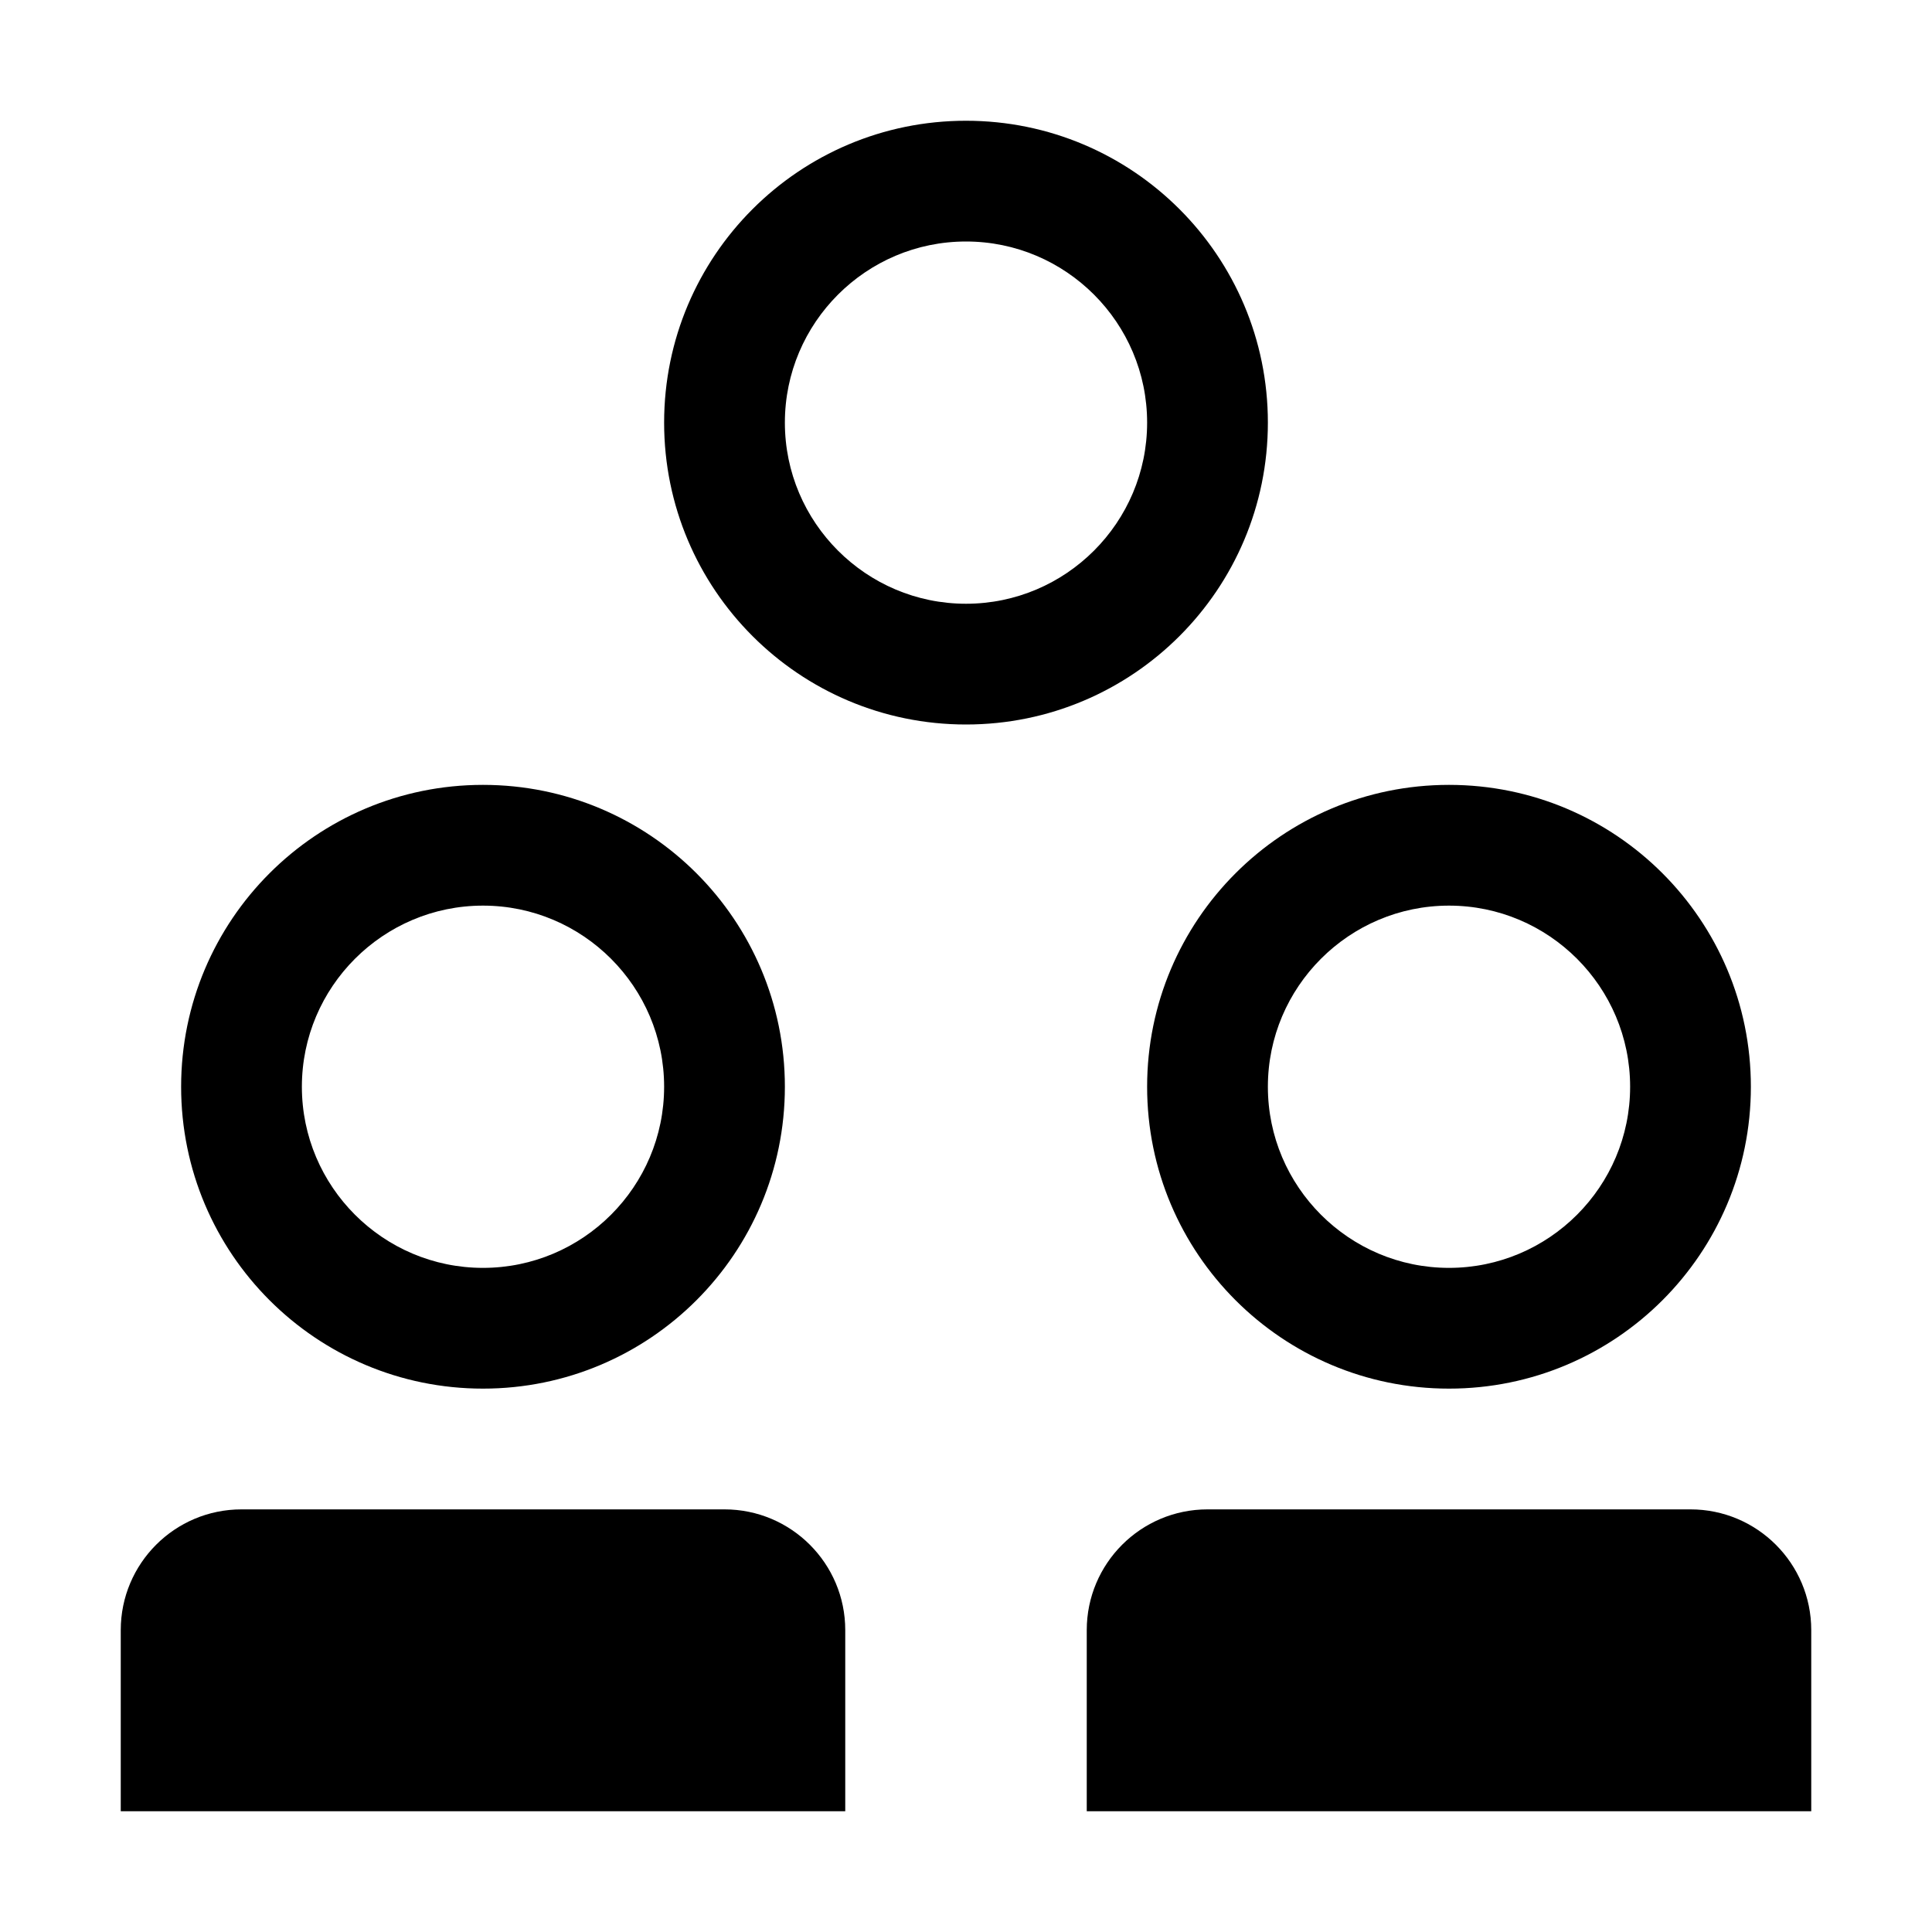
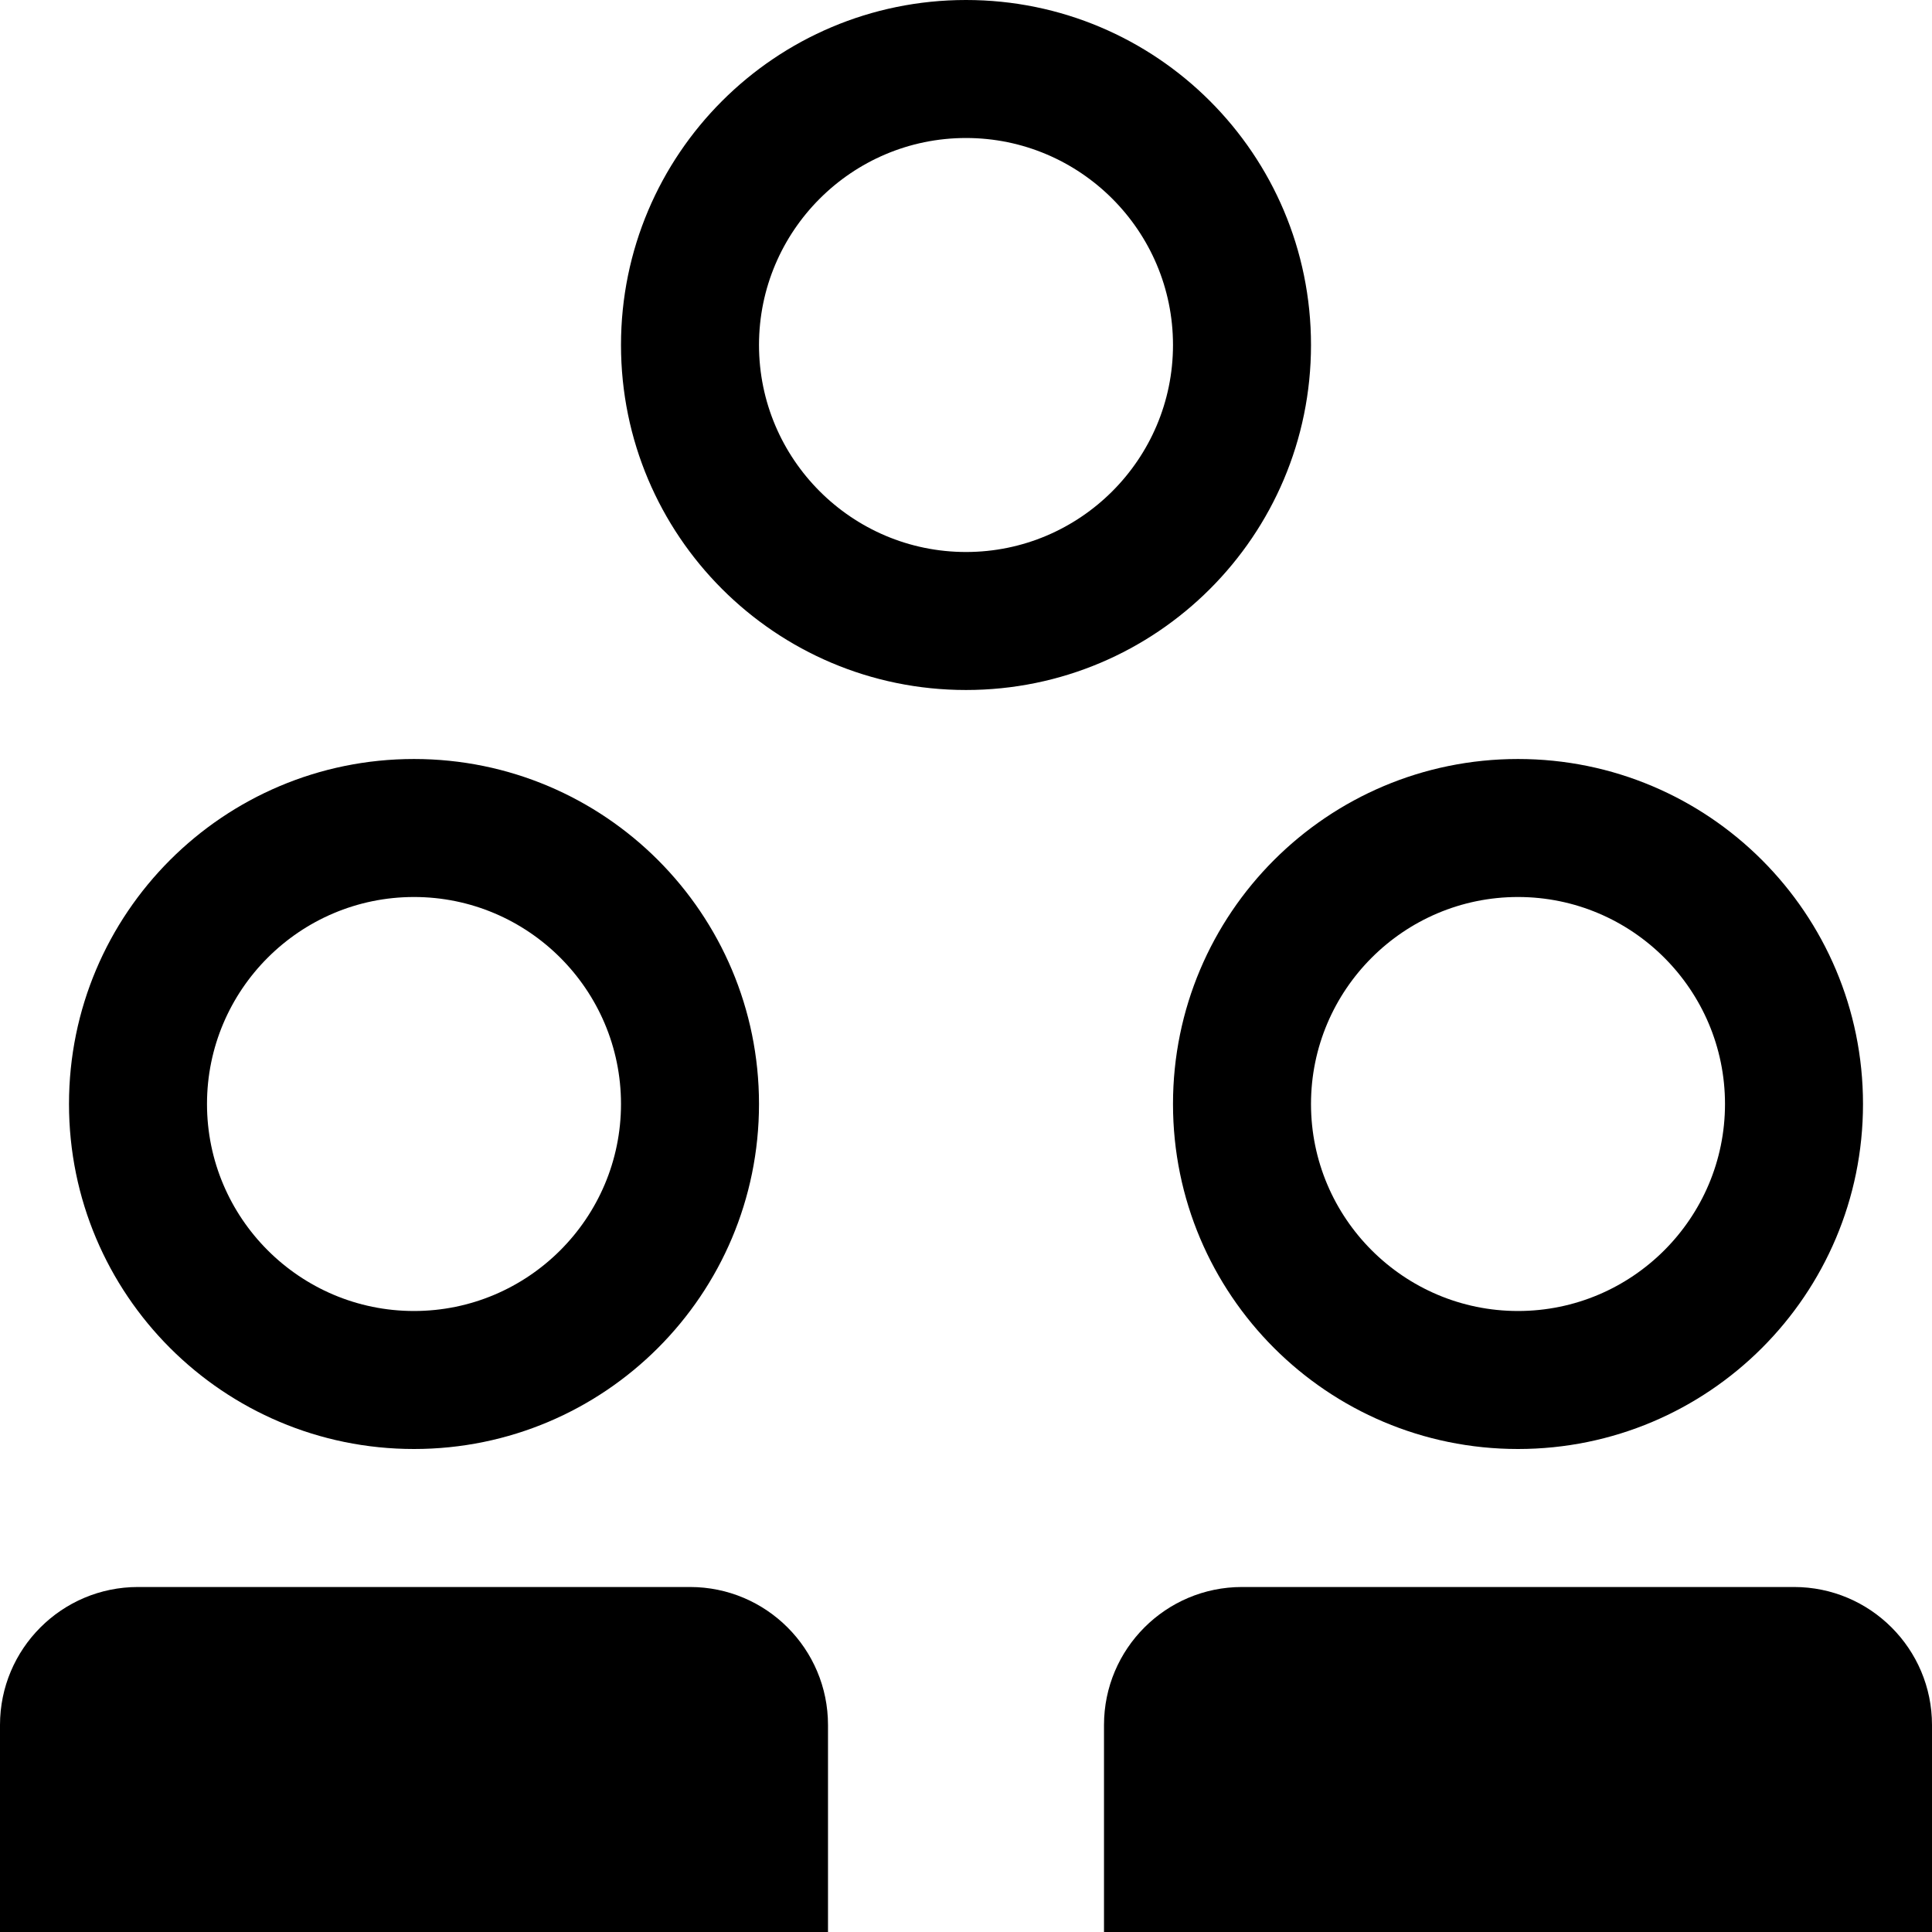
- <svg xmlns="http://www.w3.org/2000/svg" version="1.1" id="Layer_1" x="0px" y="0px" width="32px" height="32px" viewBox="0 0 32 32" enable-background="new 0 0 32 32" xml:space="preserve">
-   <g>
-     <path d="M8,23c2.762,0,5-2.238,5-5s-2.238-5-5-5s-5,2.238-5,5S5.238,23,8,23z M8,15c1.654,0,3,1.346,3,3s-1.346,3-3,3s-3-1.346-3-3     S6.346,15,8,15z" />
-     <path d="M19,18c0,2.762,2.238,5,5,5s5-2.238,5-5s-2.238-5-5-5S19,15.238,19,18z M24,15c1.654,0,3,1.346,3,3s-1.346,3-3,3     s-3-1.346-3-3S22.346,15,24,15z" />
-     <path d="M21,7c0-2.762-2.238-5-5-5s-5,2.238-5,5s2.238,5,5,5S21,9.762,21,7z M16,10c-1.654,0-3-1.346-3-3s1.346-3,3-3s3,1.346,3,3     S17.654,10,16,10z" />
-     <path d="M12,25H4c-1.105,0-2,0.896-2,2v3h12v-3C14,25.896,13.104,25,12,25z" />
-     <path d="M28,25h-8c-1.104,0-2,0.896-2,2v3h12v-3C30,25.896,29.104,25,28,25z" />
-   </g>
+ <svg xmlns="http://www.w3.org/2000/svg" width="28px" height="28px" viewBox="0 0 28 28" fill-rule="evenodd" version="1.1">
+   <path d="M6,21 C8.762,21 11,18.762 11,16 C11,13.238 8.762,11 6,11 C3.238,11 1,13.238 1,16 C1,18.762 3.238,21 6,21 L6,21 Z M6,13 C7.654,13 9,14.346 9,16 C9,17.654 7.654,19 6,19 C4.346,19 3,17.654 3,16 C3,14.346 4.346,13 6,13 L6,13 Z" />
+   <path d="M17,16 C17,18.762 19.238,21 22,21 C24.762,21 27,18.762 27,16 C27,13.238 24.762,11 22,11 C19.238,11 17,13.238 17,16 L17,16 Z M22,13 C23.654,13 25,14.346 25,16 C25,17.654 23.654,19 22,19 C20.346,19 19,17.654 19,16 C19,14.346 20.346,13 22,13 L22,13 Z" />
+   <path d="M19,5 C19,2.238 16.762,0 14,0 C11.238,0 9,2.238 9,5 C9,7.762 11.238,10 14,10 C16.762,10 19,7.762 19,5 L19,5 Z M14,8 C12.346,8 11,6.654 11,5 C11,3.346 12.346,2 14,2 C15.654,2 17,3.346 17,5 C17,6.654 15.654,8 14,8 L14,8 Z" />
+   <path d="M10,23 L2,23 C0.895,23 0,23.896 0,25 L0,28 L12,28 L12,25 C12,23.896 11.104,23 10,23 L10,23 Z" />
+   <path d="M26,23 L18,23 C16.896,23 16,23.896 16,25 L16,28 L28,28 L28,25 C28,23.896 27.104,23 26,23 L26,23 Z" />
</svg>
